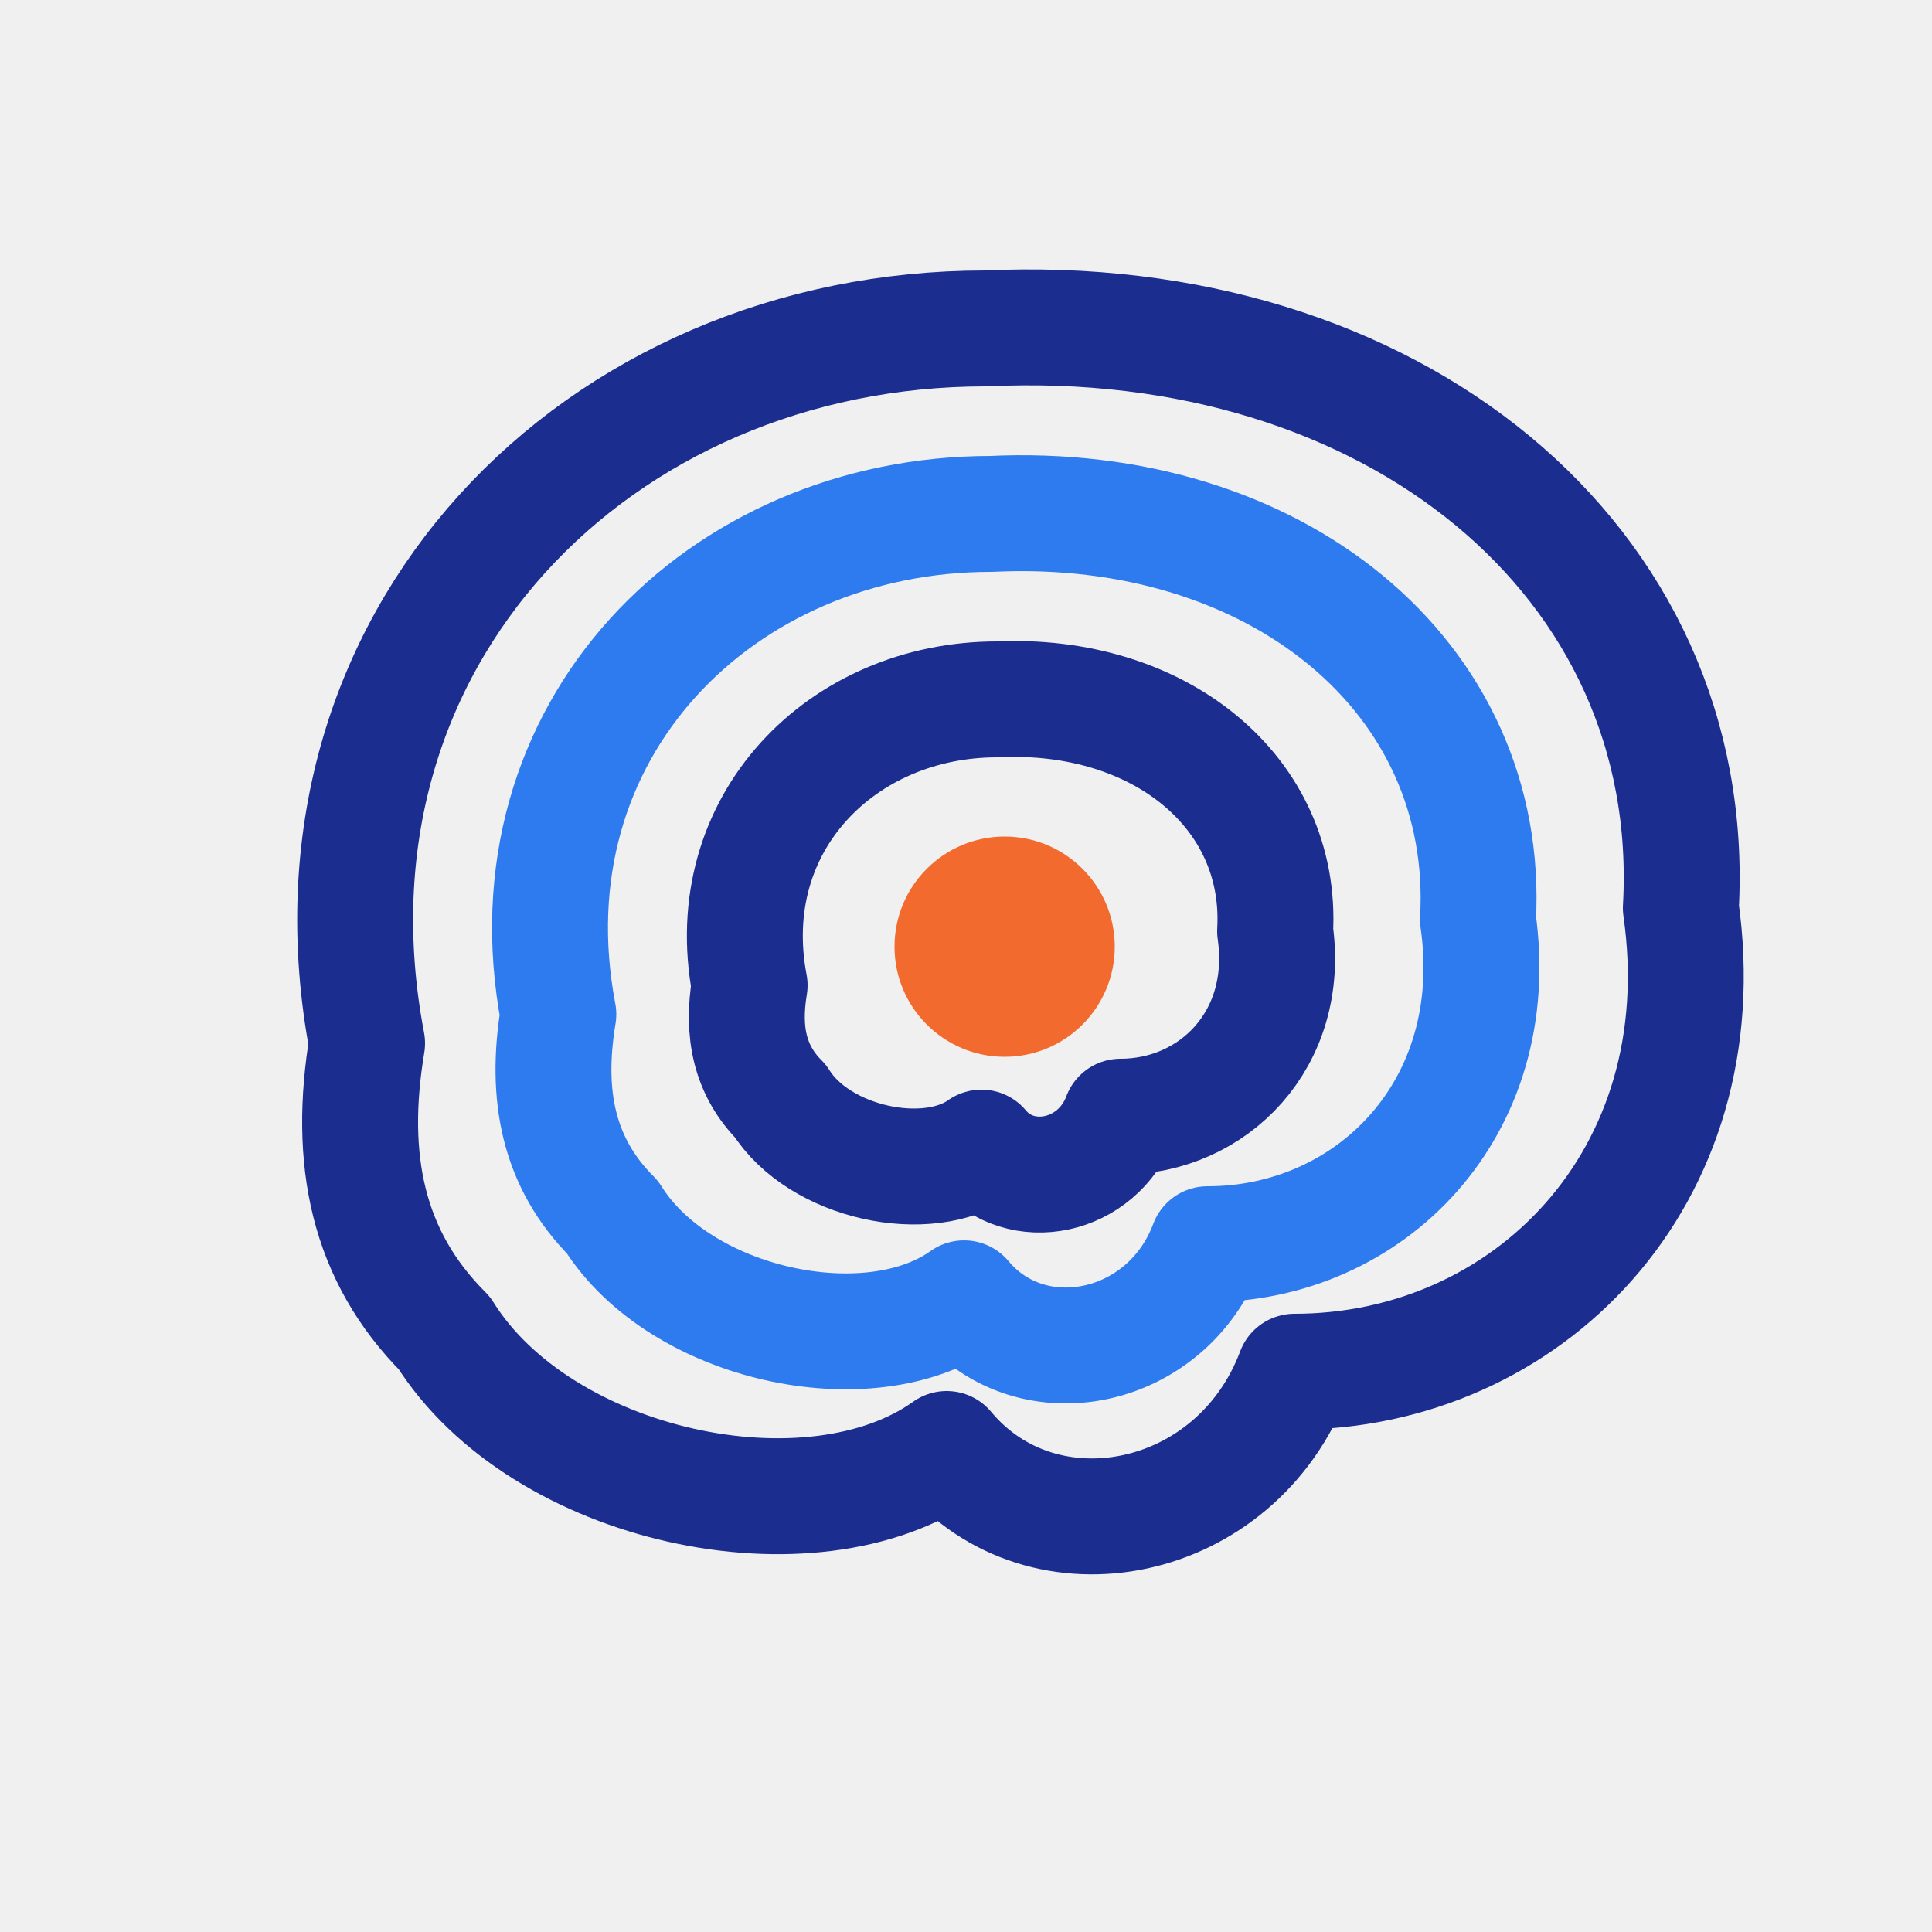
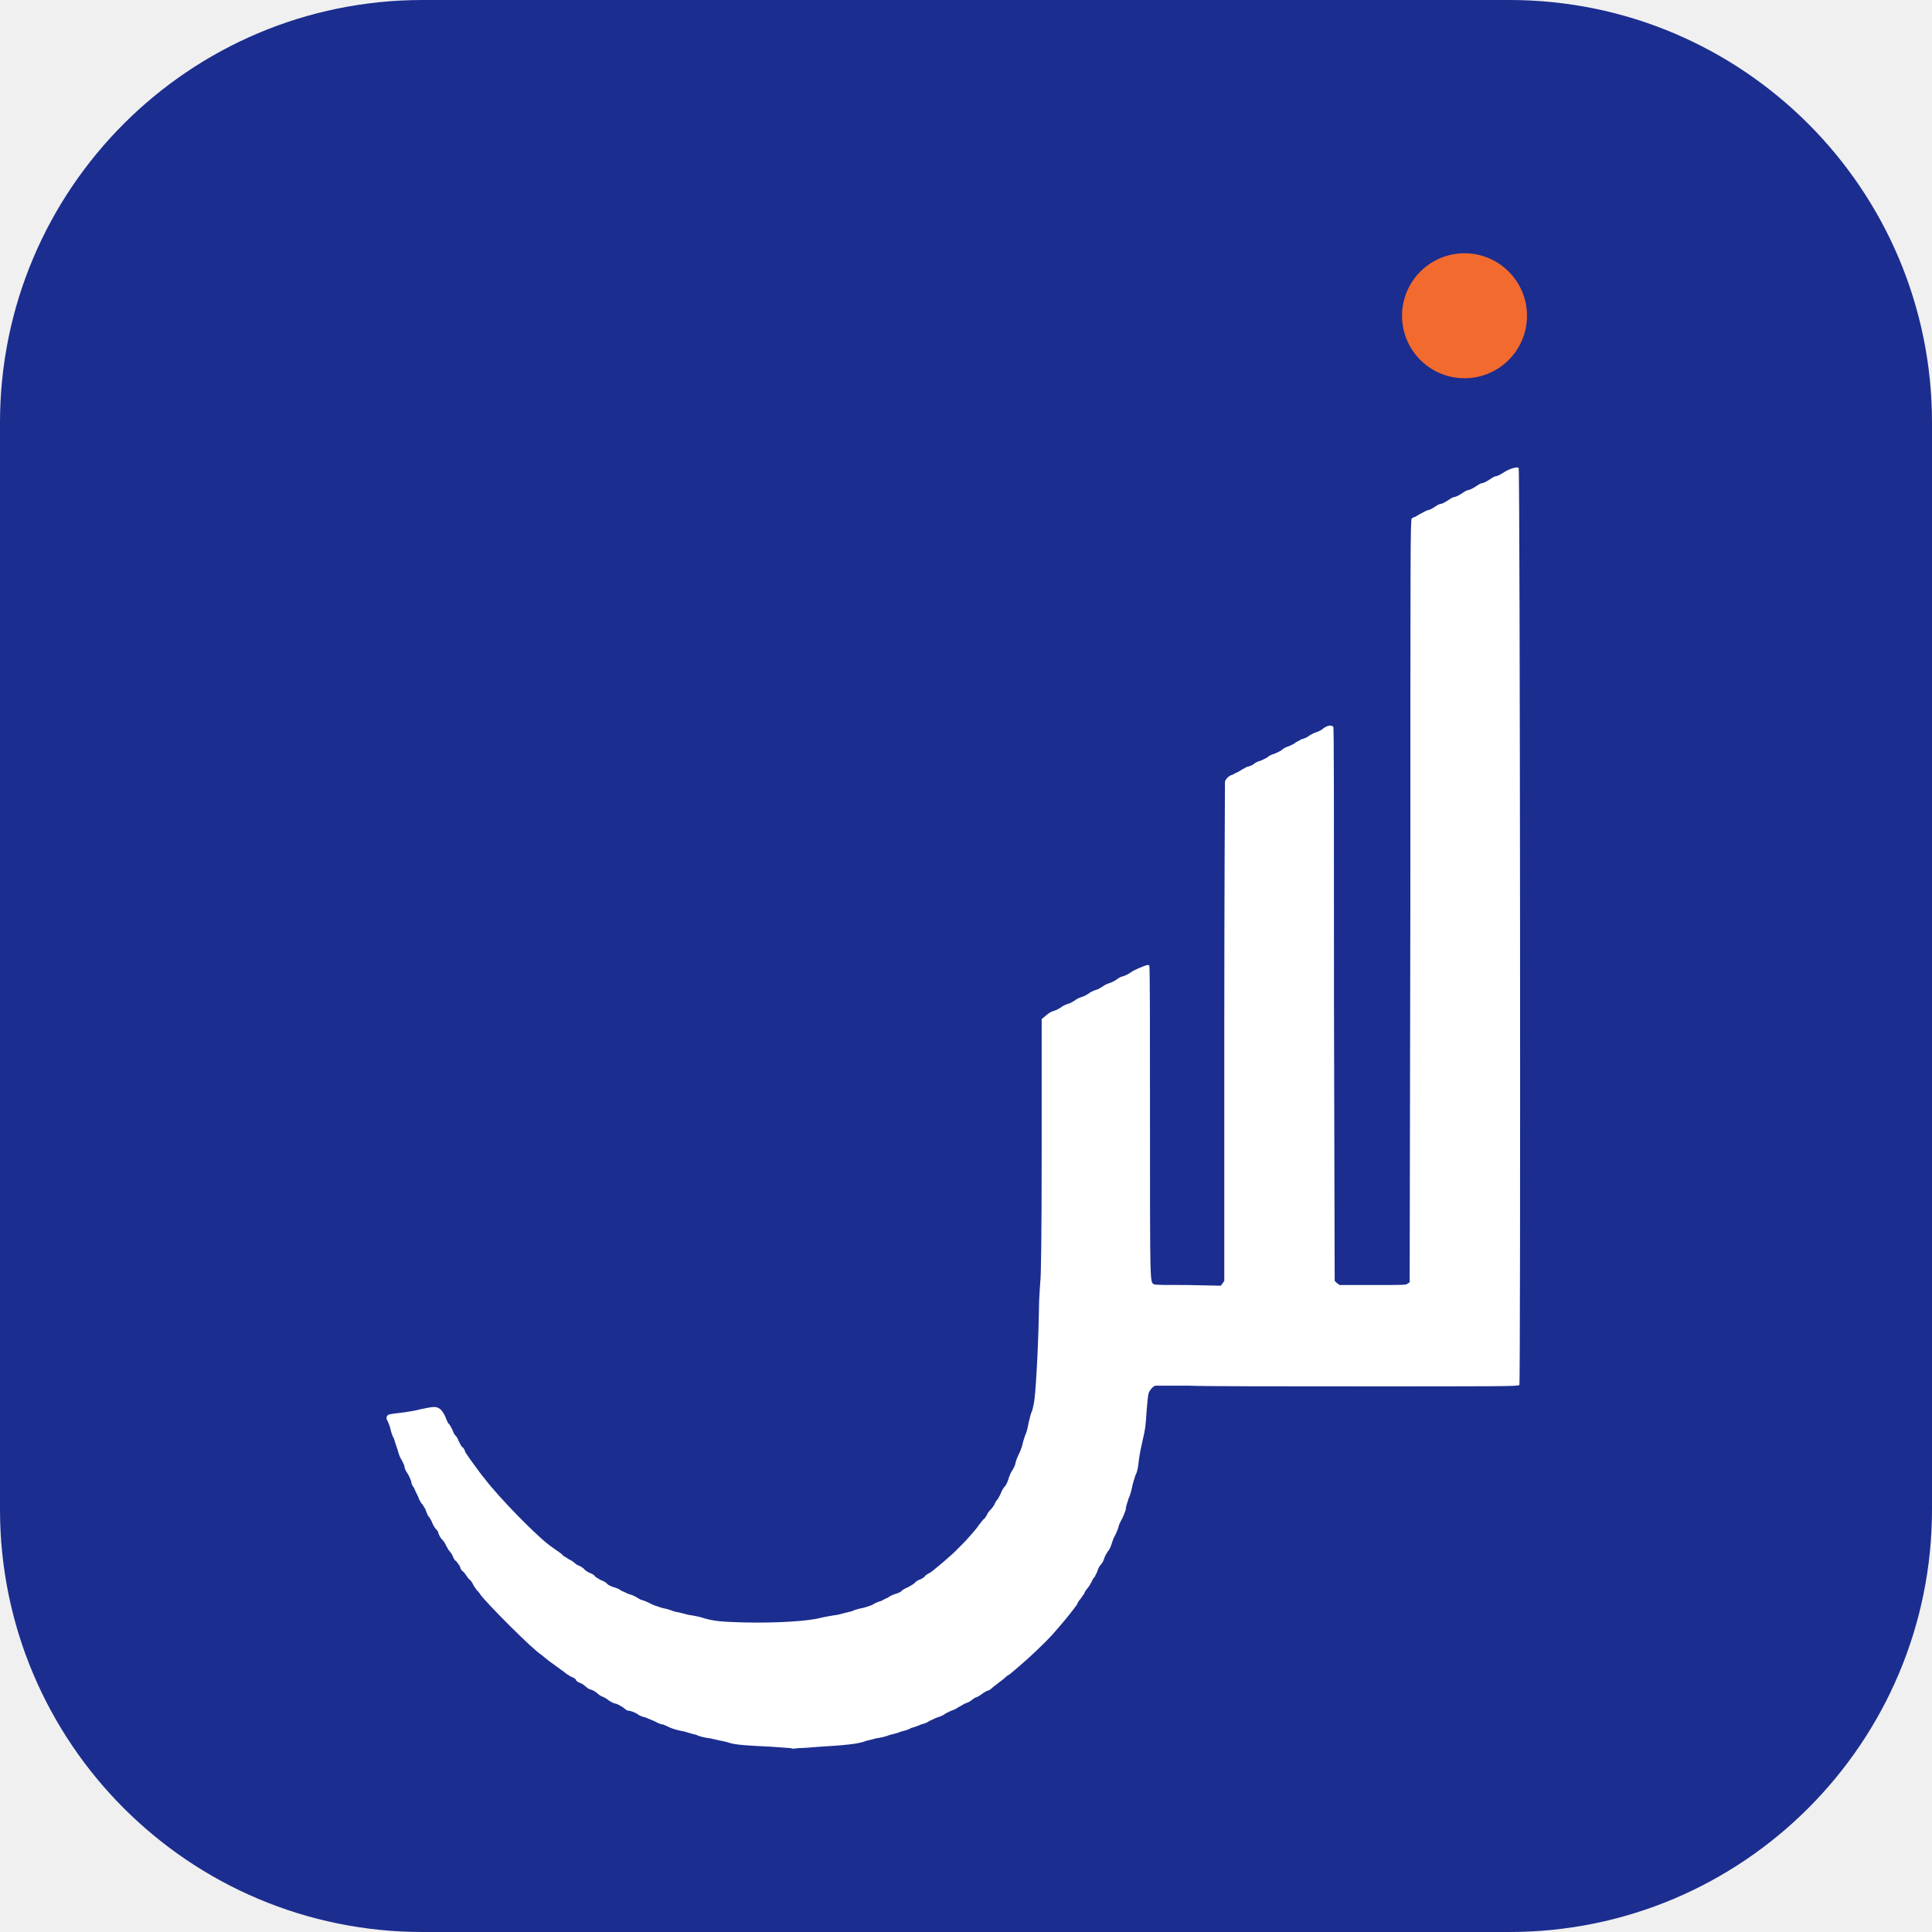
- <svg xmlns="http://www.w3.org/2000/svg" viewBox="0 0 200 200">
-   <defs>
-     <mask id="gcolor">
-       <rect width="200" height="200" fill="#fff" />
-       <path d="M104,98 L84,200 L118,200 Z" fill="#000" />
-     </mask>
-   </defs>
-   <g fill="none" stroke-linecap="round" stroke-linejoin="round">
-     <path d="M38,108 C30,66 62,34 102,34 C144,32 176,58 174,94 C178,122 158,142 134,142 C128,158 108,162 98,150 C84,160 56,154 46,138 C38,130 36,120 38,108 Z" transform="translate(0.00,0.00) scale(1)" stroke="#1B2D8F" stroke-width="12.00" />
-     <path d="M38,108 C30,66 62,34 102,34 C144,32 176,58 174,94 C178,122 158,142 134,142 C128,158 108,162 98,150 C84,160 56,154 46,138 C38,130 36,120 38,108 Z" transform="translate(31.20,29.40) scale(0.7)" stroke="#2E7BEF" stroke-width="17.14" />
-     <path d="M38,108 C30,66 62,34 102,34 C144,32 176,58 174,94 C178,122 158,142 134,142 C128,158 108,162 98,150 C84,160 56,154 46,138 C38,130 36,120 38,108 Z" transform="translate(62.40,58.80) scale(0.4)" stroke="#1B2D8F" stroke-width="30.00" />
+ <svg xmlns="http://www.w3.org/2000/svg" viewBox="0 0 256 256">
+   <rect width="256" height="256" rx="56" fill="#1B2D8F" />
+   <g transform="translate(128 132) scale(.92) translate(-101 -120)">
+     <path fill="#FFFFFF" d="M75.8 228.3C75.7 228.3 74.5 228.2 73 228.1C68.8 227.9 67.5 227.8 66.5 227.4C66 227.3 65 227.1 64.2 226.9C63.4 226.8 62.5 226.6 62.2 226.4C61.8 226.3 61 226.1 60.4 225.9C59.8 225.8 59 225.6 58.5 225.4C58.1 225.2 57.6 225 57.4 224.9C57.1 224.9 56.6 224.7 56.3 224.5C55.9 224.3 55.3 224.1 54.9 223.9C54.4 223.8 53.9 223.6 53.7 223.4C53.4 223.2 52.7 222.9 52.3 222.9C52.2 222.9 51.9 222.7 51.7 222.5C51.4 222.3 50.9 222 50.6 221.9C50.3 221.9 49.8 221.6 49.5 221.4C49.3 221.2 48.9 221 48.7 220.9C48.6 220.9 48.2 220.7 47.9 220.4C47.7 220.2 47.3 220 47.1 219.9C46.9 219.9 46.5 219.7 46.3 219.5C46.1 219.3 45.7 219 45.4 218.9C45.1 218.8 44.8 218.6 44.8 218.4C44.7 218.3 44.4 218.1 44.1 218C43.8 217.8 43.4 217.6 43.2 217.4C43 217.2 42.6 217 42.4 216.8C42.2 216.7 41.6 216.2 41 215.8C40.5 215.4 40 215 39.9 214.9C38.9 214.4 31.8 207.3 31 206.1C30.9 205.9 30.7 205.7 30.5 205.5C30.4 205.3 30.1 205 30 204.7C29.9 204.5 29.7 204.2 29.6 204.1C29.4 204 29.2 203.7 29 203.4C28.9 203.2 28.6 202.9 28.5 202.8C28.4 202.8 28.2 202.5 28.1 202.1C27.9 201.8 27.7 201.5 27.6 201.4C27.4 201.3 27.2 201 27.1 200.7C27 200.4 26.7 200 26.5 199.8C26.4 199.6 26.2 199.3 26.1 199.1C26 198.8 25.7 198.4 25.4 198.1C25.2 197.8 25 197.4 25 197.3C25 197.2 24.9 197 24.7 196.8C24.5 196.6 24.2 196.1 24.1 195.8C24 195.5 23.7 195 23.5 194.8C23.4 194.6 23.2 194.1 23.1 193.8C22.9 193.6 22.8 193.2 22.6 193.1C22.5 192.9 22.2 192.5 22.1 192.1C21.9 191.7 21.6 191.1 21.5 190.8C21.3 190.6 21.1 190.2 21.1 189.9C21 189.6 20.8 189.1 20.6 188.8C20.3 188.4 20.1 187.9 20.1 187.6C20 187.4 19.8 186.9 19.6 186.6C19.4 186.3 19.2 185.6 19.1 185.2C18.9 184.7 18.7 184 18.6 183.7C18.4 183.4 18.2 182.8 18.1 182.3C18 181.9 17.8 181.4 17.7 181.2C17.5 180.9 17.5 180.7 17.6 180.5C17.8 180.2 17.9 180.2 19.6 180C20.4 179.9 21.7 179.7 22.4 179.5C24.3 179.1 24.5 179.1 25 179.3C25.4 179.5 25.8 180 26.1 180.8C26.2 181.1 26.4 181.4 26.4 181.5C26.6 181.6 26.8 182 27 182.4C27.2 182.9 27.4 183.3 27.5 183.3C27.6 183.4 27.8 183.7 27.9 184C28.1 184.4 28.3 184.8 28.4 184.9C28.6 185 28.8 185.3 28.9 185.7C29.1 186 29.5 186.6 29.8 187C30.9 188.5 31.1 188.8 31.6 189.4C33.8 192.3 39.4 198 41.3 199.3C42.1 199.9 42.7 200.2 43 200.6C43.2 200.7 43.5 200.9 43.8 201.1C44 201.2 44.4 201.4 44.6 201.6C44.8 201.8 45.1 202 45.2 202C45.3 202 45.6 202.2 45.9 202.4C46.1 202.7 46.6 203 46.9 203.1C47.2 203.2 47.5 203.4 47.6 203.6C47.7 203.7 48.1 203.9 48.4 204.1C48.8 204.2 49.2 204.5 49.3 204.6C49.4 204.8 49.9 205 50.2 205.1C50.6 205.2 51.1 205.4 51.3 205.6C51.5 205.7 52 205.9 52.4 206.1C52.8 206.2 53.3 206.4 53.6 206.6C53.9 206.8 54.3 207 54.4 207C54.5 207 55 207.2 55.4 207.4C55.9 207.7 56.6 207.9 57.2 208.1C57.7 208.2 58.5 208.4 58.9 208.6C59.4 208.7 60.3 208.9 61 209.1C61.7 209.2 62.8 209.4 63.3 209.6C64.7 210 65.6 210.1 69.1 210.2C73.9 210.3 78.5 210 80.2 209.5C80.7 209.4 81.7 209.2 82.5 209.1C83.2 208.9 84.1 208.7 84.5 208.6C84.9 208.4 85.6 208.2 86.2 208.1C86.8 207.9 87.3 207.8 87.6 207.6C87.9 207.4 88.4 207.2 88.8 207.1C89.1 206.9 89.6 206.7 89.8 206.6C90 206.4 90.5 206.2 90.8 206.1C91.2 206 91.6 205.8 91.7 205.7C91.7 205.6 92.2 205.3 92.7 205.1C93.2 204.8 93.6 204.6 93.7 204.4C93.8 204.3 94.1 204.1 94.4 204C94.7 203.9 95.1 203.6 95.2 203.4C95.4 203.3 95.6 203.1 95.7 203.1C95.9 203.1 99.3 200.2 99.8 199.6C99.9 199.5 100.4 199 100.8 198.6C101.8 197.5 102.6 196.6 102.9 196.1C103.1 195.9 103.4 195.4 103.7 195.2C103.9 194.9 104.1 194.6 104.1 194.5C104.1 194.5 104.3 194.2 104.5 194C104.7 193.8 105 193.4 105.1 193.2C105.2 192.9 105.4 192.6 105.6 192.4C105.7 192.2 106 191.7 106.1 191.4C106.2 191.1 106.5 190.7 106.6 190.6C106.8 190.4 107 189.9 107.1 189.6C107.2 189.2 107.4 188.7 107.6 188.4C107.8 188.1 108 187.7 108.1 187.4C108.1 187.2 108.3 186.6 108.5 186.2C108.7 185.8 109 185.1 109.1 184.7C109.2 184.2 109.4 183.6 109.5 183.3C109.7 182.9 109.9 182.2 110 181.5C110.2 180.8 110.3 180.1 110.5 179.8C110.6 179.5 110.7 179 110.8 178.5C111 177.6 111.4 171.1 111.5 165.4C111.5 163.4 111.7 161.4 111.7 161.1C111.8 160.7 111.9 155 111.9 141.9L111.9 123.3L112.5 122.8C112.8 122.5 113.3 122.2 113.7 122.1C114.1 122 114.5 121.7 114.7 121.6C114.9 121.4 115.4 121.2 115.7 121.1C116.1 121 116.5 120.7 116.7 120.6C116.9 120.4 117.4 120.2 117.7 120.1C118.1 120 118.5 119.7 118.7 119.6C118.9 119.4 119.4 119.2 119.7 119.1C120.1 119 120.5 118.7 120.7 118.6C120.9 118.4 121.4 118.2 121.7 118.1C122.1 118 122.5 117.7 122.7 117.6C122.9 117.4 123.3 117.2 123.7 117.1C124.1 117 124.5 116.7 124.7 116.6C125 116.3 126.9 115.5 127.2 115.5C127.3 115.5 127.4 115.6 127.4 115.6C127.5 115.7 127.5 125.8 127.5 138.2C127.5 162.4 127.5 161.1 128.1 161.5C128.3 161.6 130.1 161.6 133 161.6L137.7 161.7L138 161.3L138.2 161L138.2 125.3C138.2 105.6 138.3 89.4 138.3 89.1C138.4 88.7 138.9 88.2 139.4 88.1C139.6 88 139.9 87.8 140.2 87.7C140.5 87.5 141 87.2 141.4 87C141.8 86.9 142.3 86.7 142.4 86.6C142.5 86.5 142.9 86.2 143.4 86.1C143.8 85.9 144.3 85.7 144.4 85.6C144.5 85.5 144.9 85.2 145.4 85.1C145.8 84.9 146.3 84.7 146.4 84.6C146.5 84.5 146.9 84.2 147.2 84.1C147.6 84 148.1 83.7 148.3 83.6C148.5 83.4 149 83.2 149.3 83C149.7 82.9 150.2 82.7 150.4 82.5C150.7 82.3 151.1 82.1 151.4 82C151.7 81.9 152.2 81.7 152.5 81.4C153.1 81 153.6 80.9 153.9 81.2C154 81.3 154 91.7 154 121.2L154.1 161L154.4 161.3L154.8 161.6L159.6 161.6C164.1 161.6 164.4 161.6 164.6 161.4L164.9 161.2L165 106.3C165 55.5 165 51.4 165.2 51.2C165.3 51.1 165.5 51 165.6 51C165.6 51 166 50.8 166.3 50.6C166.7 50.4 167.2 50.1 167.5 50C167.8 50 168.2 49.7 168.4 49.6C168.7 49.4 169.1 49.1 169.4 49.1C169.8 49 170.2 48.7 170.4 48.6C170.7 48.4 171.1 48.1 171.4 48.1C171.8 48 172.2 47.7 172.4 47.6C172.7 47.4 173.1 47.1 173.4 47.1C173.8 47 174.2 46.7 174.4 46.6C174.7 46.4 175.1 46.1 175.4 46.1C175.8 46 176.2 45.7 176.4 45.6C176.7 45.4 177.1 45.1 177.4 45.1C177.8 45 178.2 44.7 178.4 44.6C179.1 44.1 180.3 43.7 180.6 43.9C180.8 44.1 180.9 175.8 180.7 176C180.5 176.2 177.9 176.2 159 176.2C147.2 176.2 135.5 176.2 133.1 176.1C130.6 176.1 128.5 176.1 128.3 176.1C128 176.1 127.4 176.8 127.3 177.2C127.2 177.5 127.1 178.7 127 179.9C126.9 181.7 126.8 182.5 126.5 183.7C126.3 184.6 126 185.9 125.9 186.8C125.8 187.7 125.7 188.5 125.4 189C125.3 189.4 125 190.2 124.9 190.8C124.8 191.3 124.6 192 124.4 192.4C124.3 192.8 124 193.5 124 194C123.8 194.5 123.6 195.1 123.4 195.4C123.2 195.8 123 196.2 123 196.3C123 196.4 122.8 197 122.5 197.6C122.2 198.1 122 198.8 121.9 199.1C121.8 199.4 121.6 199.8 121.4 200C121.3 200.2 121 200.6 120.9 201C120.8 201.4 120.5 201.8 120.4 201.9C120.2 202.1 120 202.5 119.9 202.9C119.7 203.3 119.5 203.7 119.5 203.7C119.4 203.7 119.2 204.1 119 204.5C118.8 204.9 118.5 205.3 118.4 205.4C118.3 205.5 118.1 205.8 118 206.1C117.8 206.3 117.6 206.7 117.5 206.8C117.3 207 117.1 207.3 117 207.6C116.3 208.6 115 210.2 113.4 212C112.6 212.9 110.1 215.3 108.9 216.3C107.5 217.5 107.3 217.7 106.9 217.9C106.6 218.2 106.1 218.6 104.9 219.5C104.6 219.8 104.3 220 104.2 220C104.1 220 103.7 220.2 103.3 220.5C102.9 220.8 102.5 221 102.4 221C102.3 221 102.1 221.2 101.8 221.4C101.6 221.6 101.1 221.8 100.8 221.9C100.5 222.1 100.1 222.3 99.9 222.4C99.8 222.5 99.3 222.8 98.9 222.9C98.5 223.1 98 223.3 97.8 223.5C97.6 223.6 97.2 223.8 96.8 223.9C96.5 224 96 224.3 95.7 224.4C95.5 224.6 94.9 224.8 94.5 224.9C94.1 225.1 93.5 225.3 93.1 225.4C92.8 225.6 92.2 225.8 91.7 225.9C91.2 226.1 90.5 226.3 90 226.4C89.6 226.6 88.7 226.8 88 226.9C87.4 227.1 86.7 227.2 86.5 227.3C85.5 227.7 83.4 227.9 79.9 228.1C78.8 228.2 77.4 228.3 76.8 228.3C76.3 228.4 75.8 228.4 75.8 228.3Z" />
+     <circle cx="172.8" cy="22" r="9" fill="#F26A2E" />
  </g>
-   <circle cx="104" cy="98" r="11.4" fill="#F26A2E" />
</svg>
